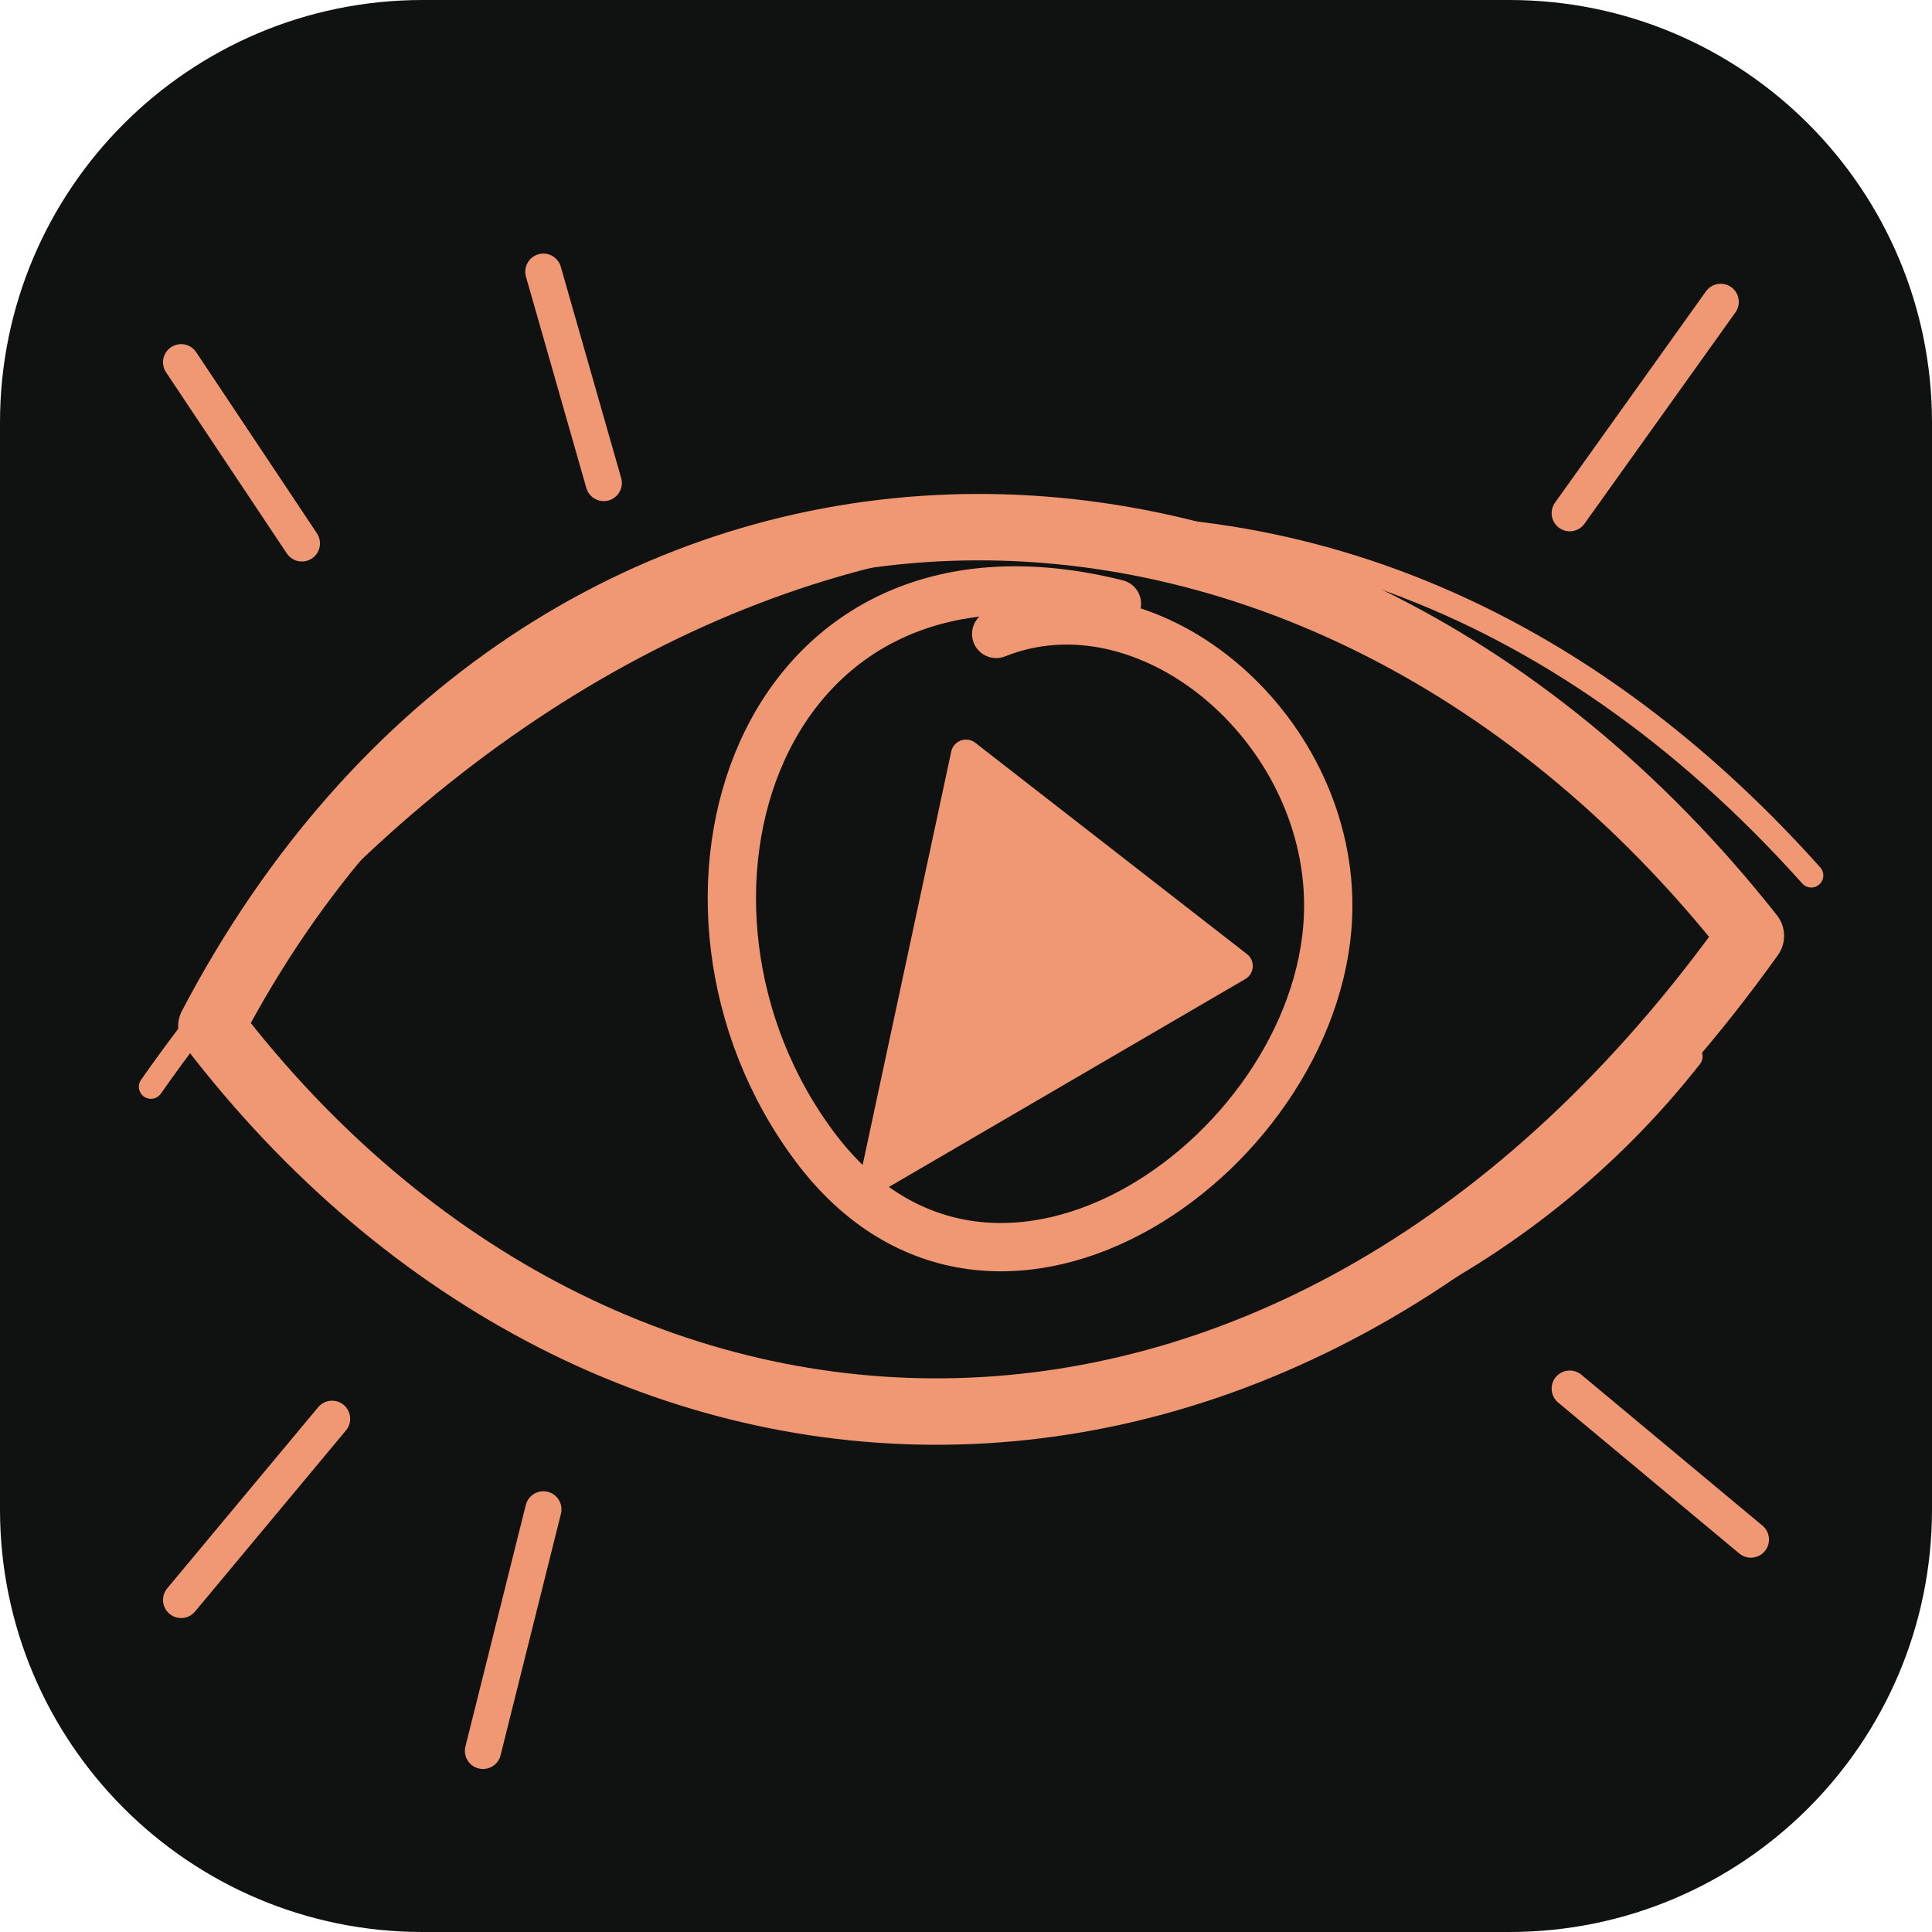
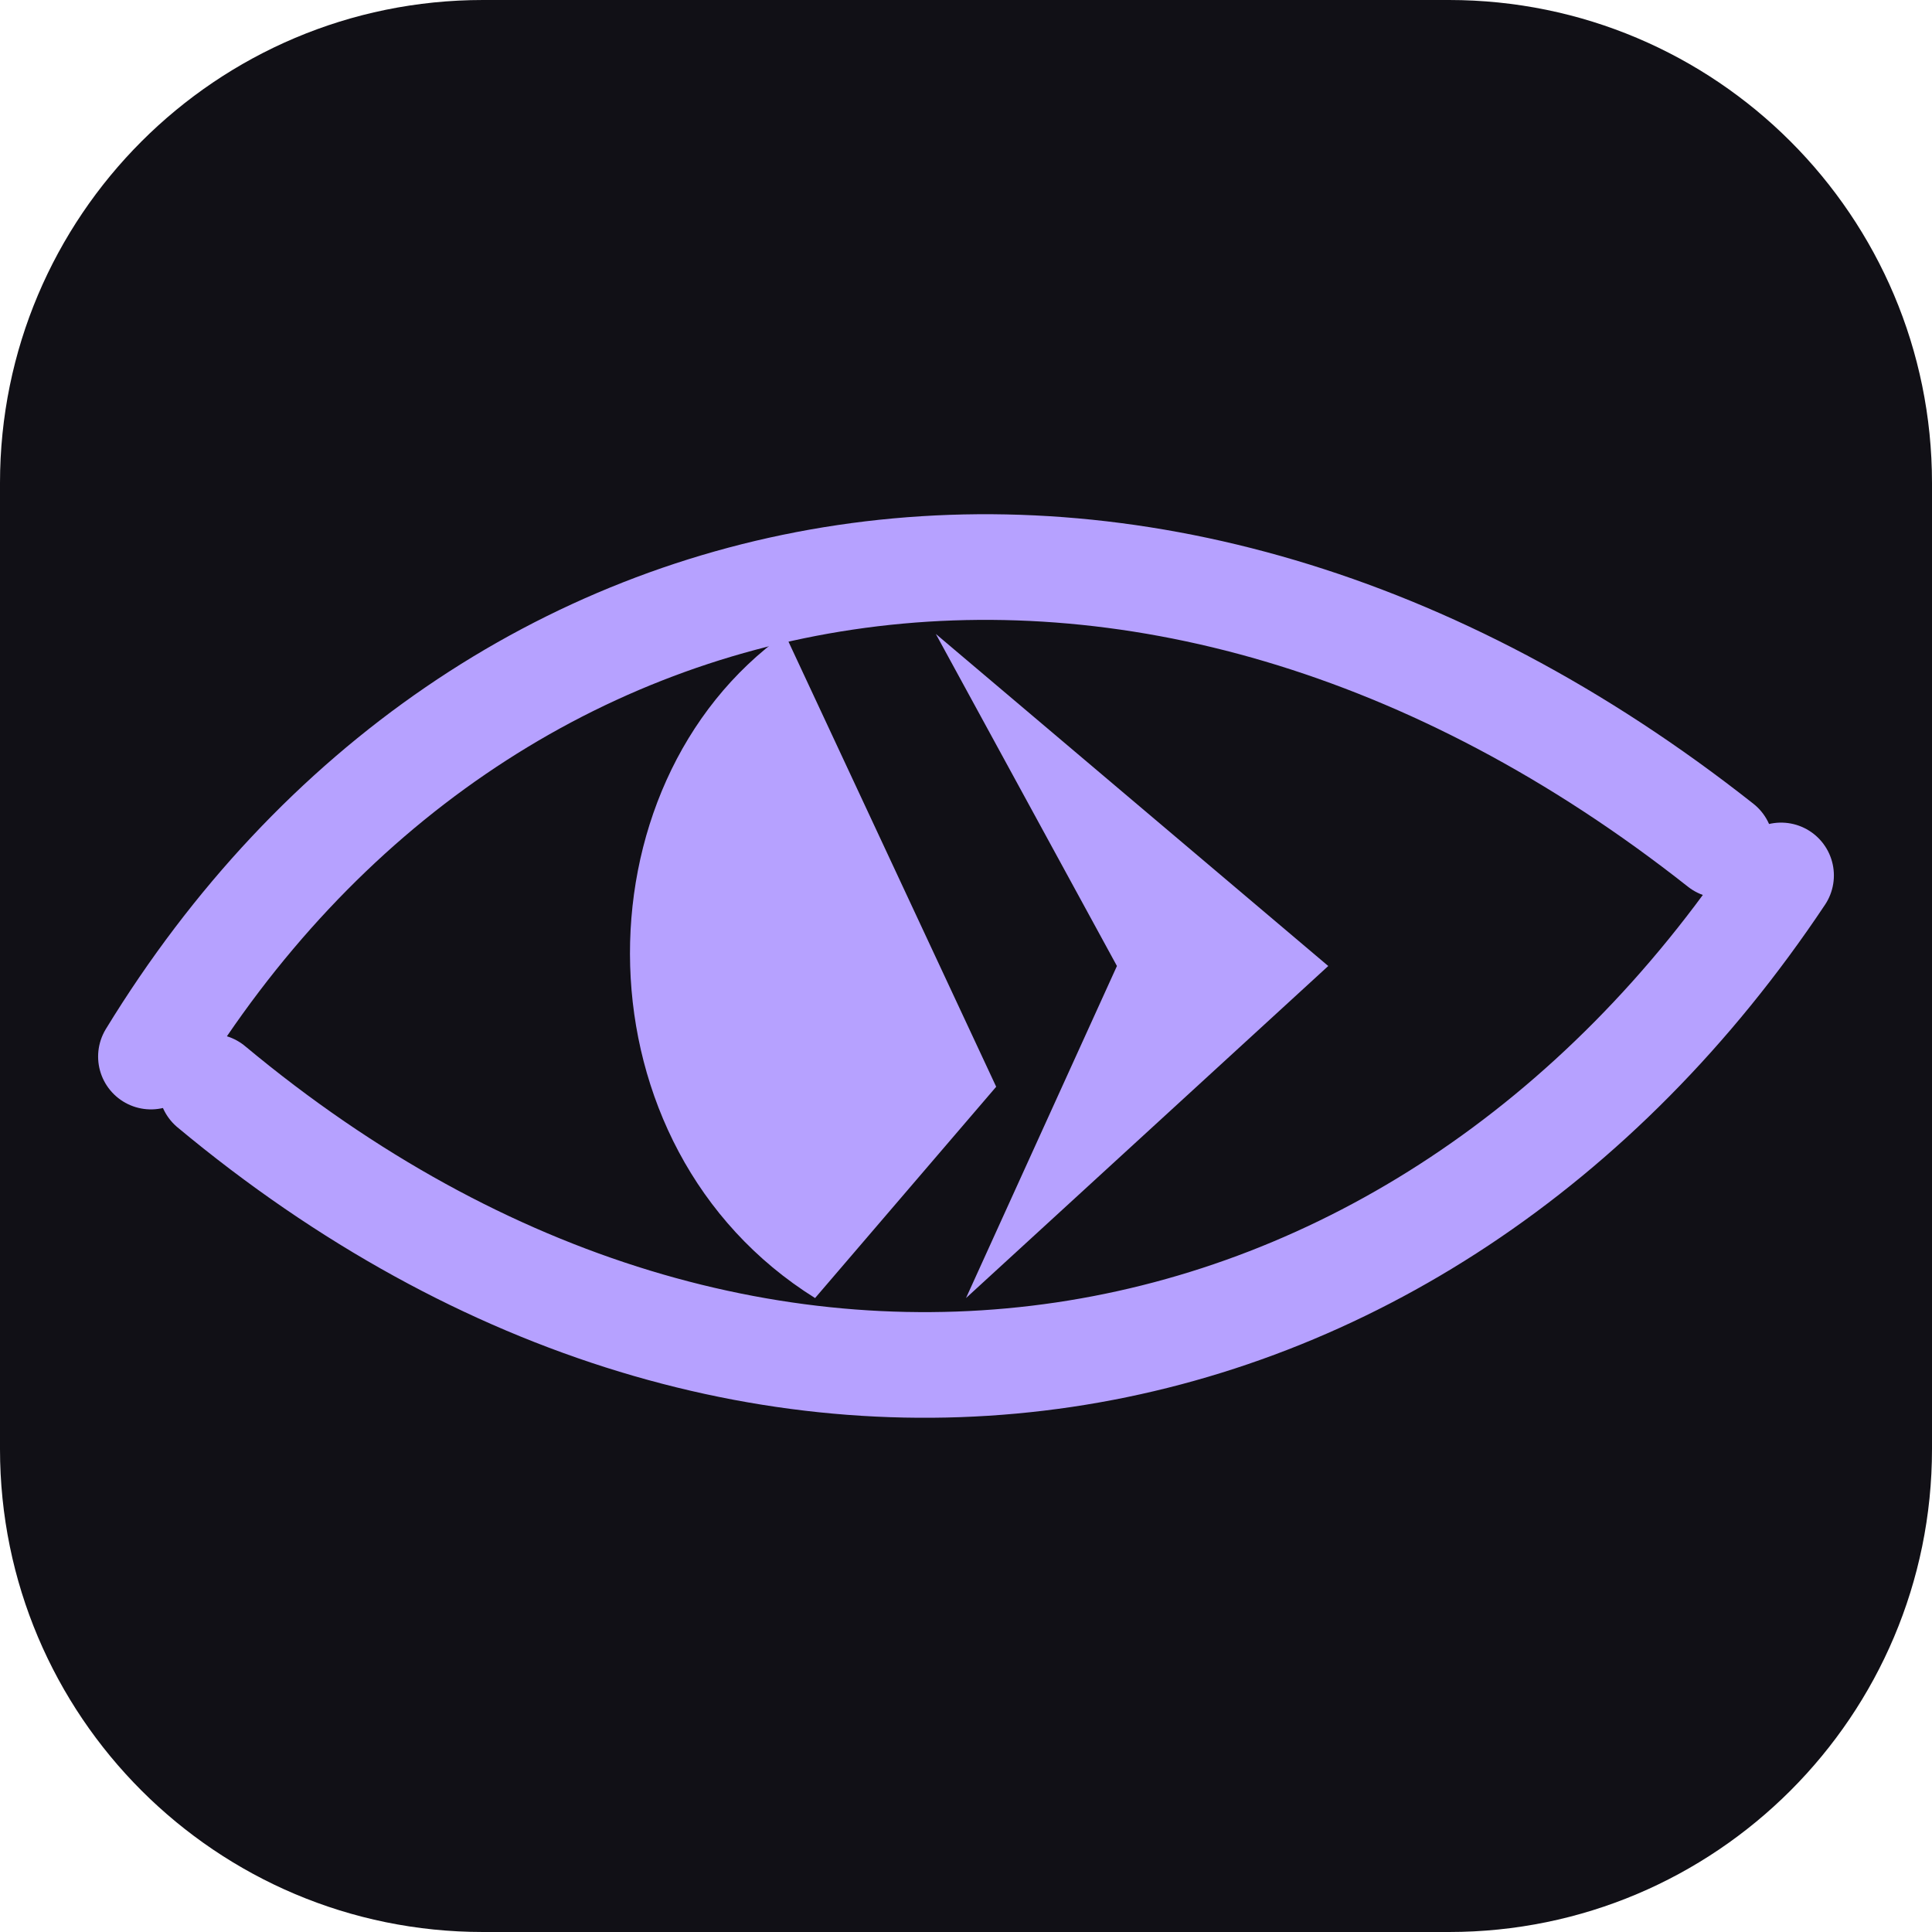
<svg xmlns="http://www.w3.org/2000/svg" viewBox="0 0 64 64">
-   <rect width="64" height="64" rx="14" fill="#101211" />
-   <g transform="translate(1 4)" fill="none" stroke="#ef9873" stroke-linecap="round" stroke-linejoin="round">
-     <path d="M6 30C17 9 42 8 57 27C42 48 19 47 6 30Z" stroke-width="2.2" />
-     <path d="M4 32C18 12 42 6 59 25M9 34C22 46 44 45 55 31" stroke-width=".8" />
-     <path d="M36 16C24 13 20 26 26 34C32 42 43 34 43 26C43 20 37 15 32 17" stroke-width="1.6" />
-     <path d="m31 21 9 7-12 7 3-14Z" fill="#ef9873" />
-     <path d="m9 14-4-6m14 4-2-7m34 8 5-7M10 43l-5 6m12-3-2 8m36-12 6 5" stroke-width="1.2" />
+   <rect width="64" height="64" rx="16" fill="#111016" />
+   <g transform="translate(0 8)" fill="none" stroke="#b6a1ff" stroke-width="3.5" stroke-linecap="round">
+     <path d="M5 27C16 9 38 5 57 20" />
+     <path d="M59 21C47 39 25 43 7 28" />
+   </g>
+   <g transform="translate(0 8)" fill="#b6a1ff">
+     <path d="M26 13C19 18 19 30 27 35L33 28L26 13Z" />
+     <path d="M31 13L44 24L32 35L37 24L31 13Z" />
  </g>
</svg>
